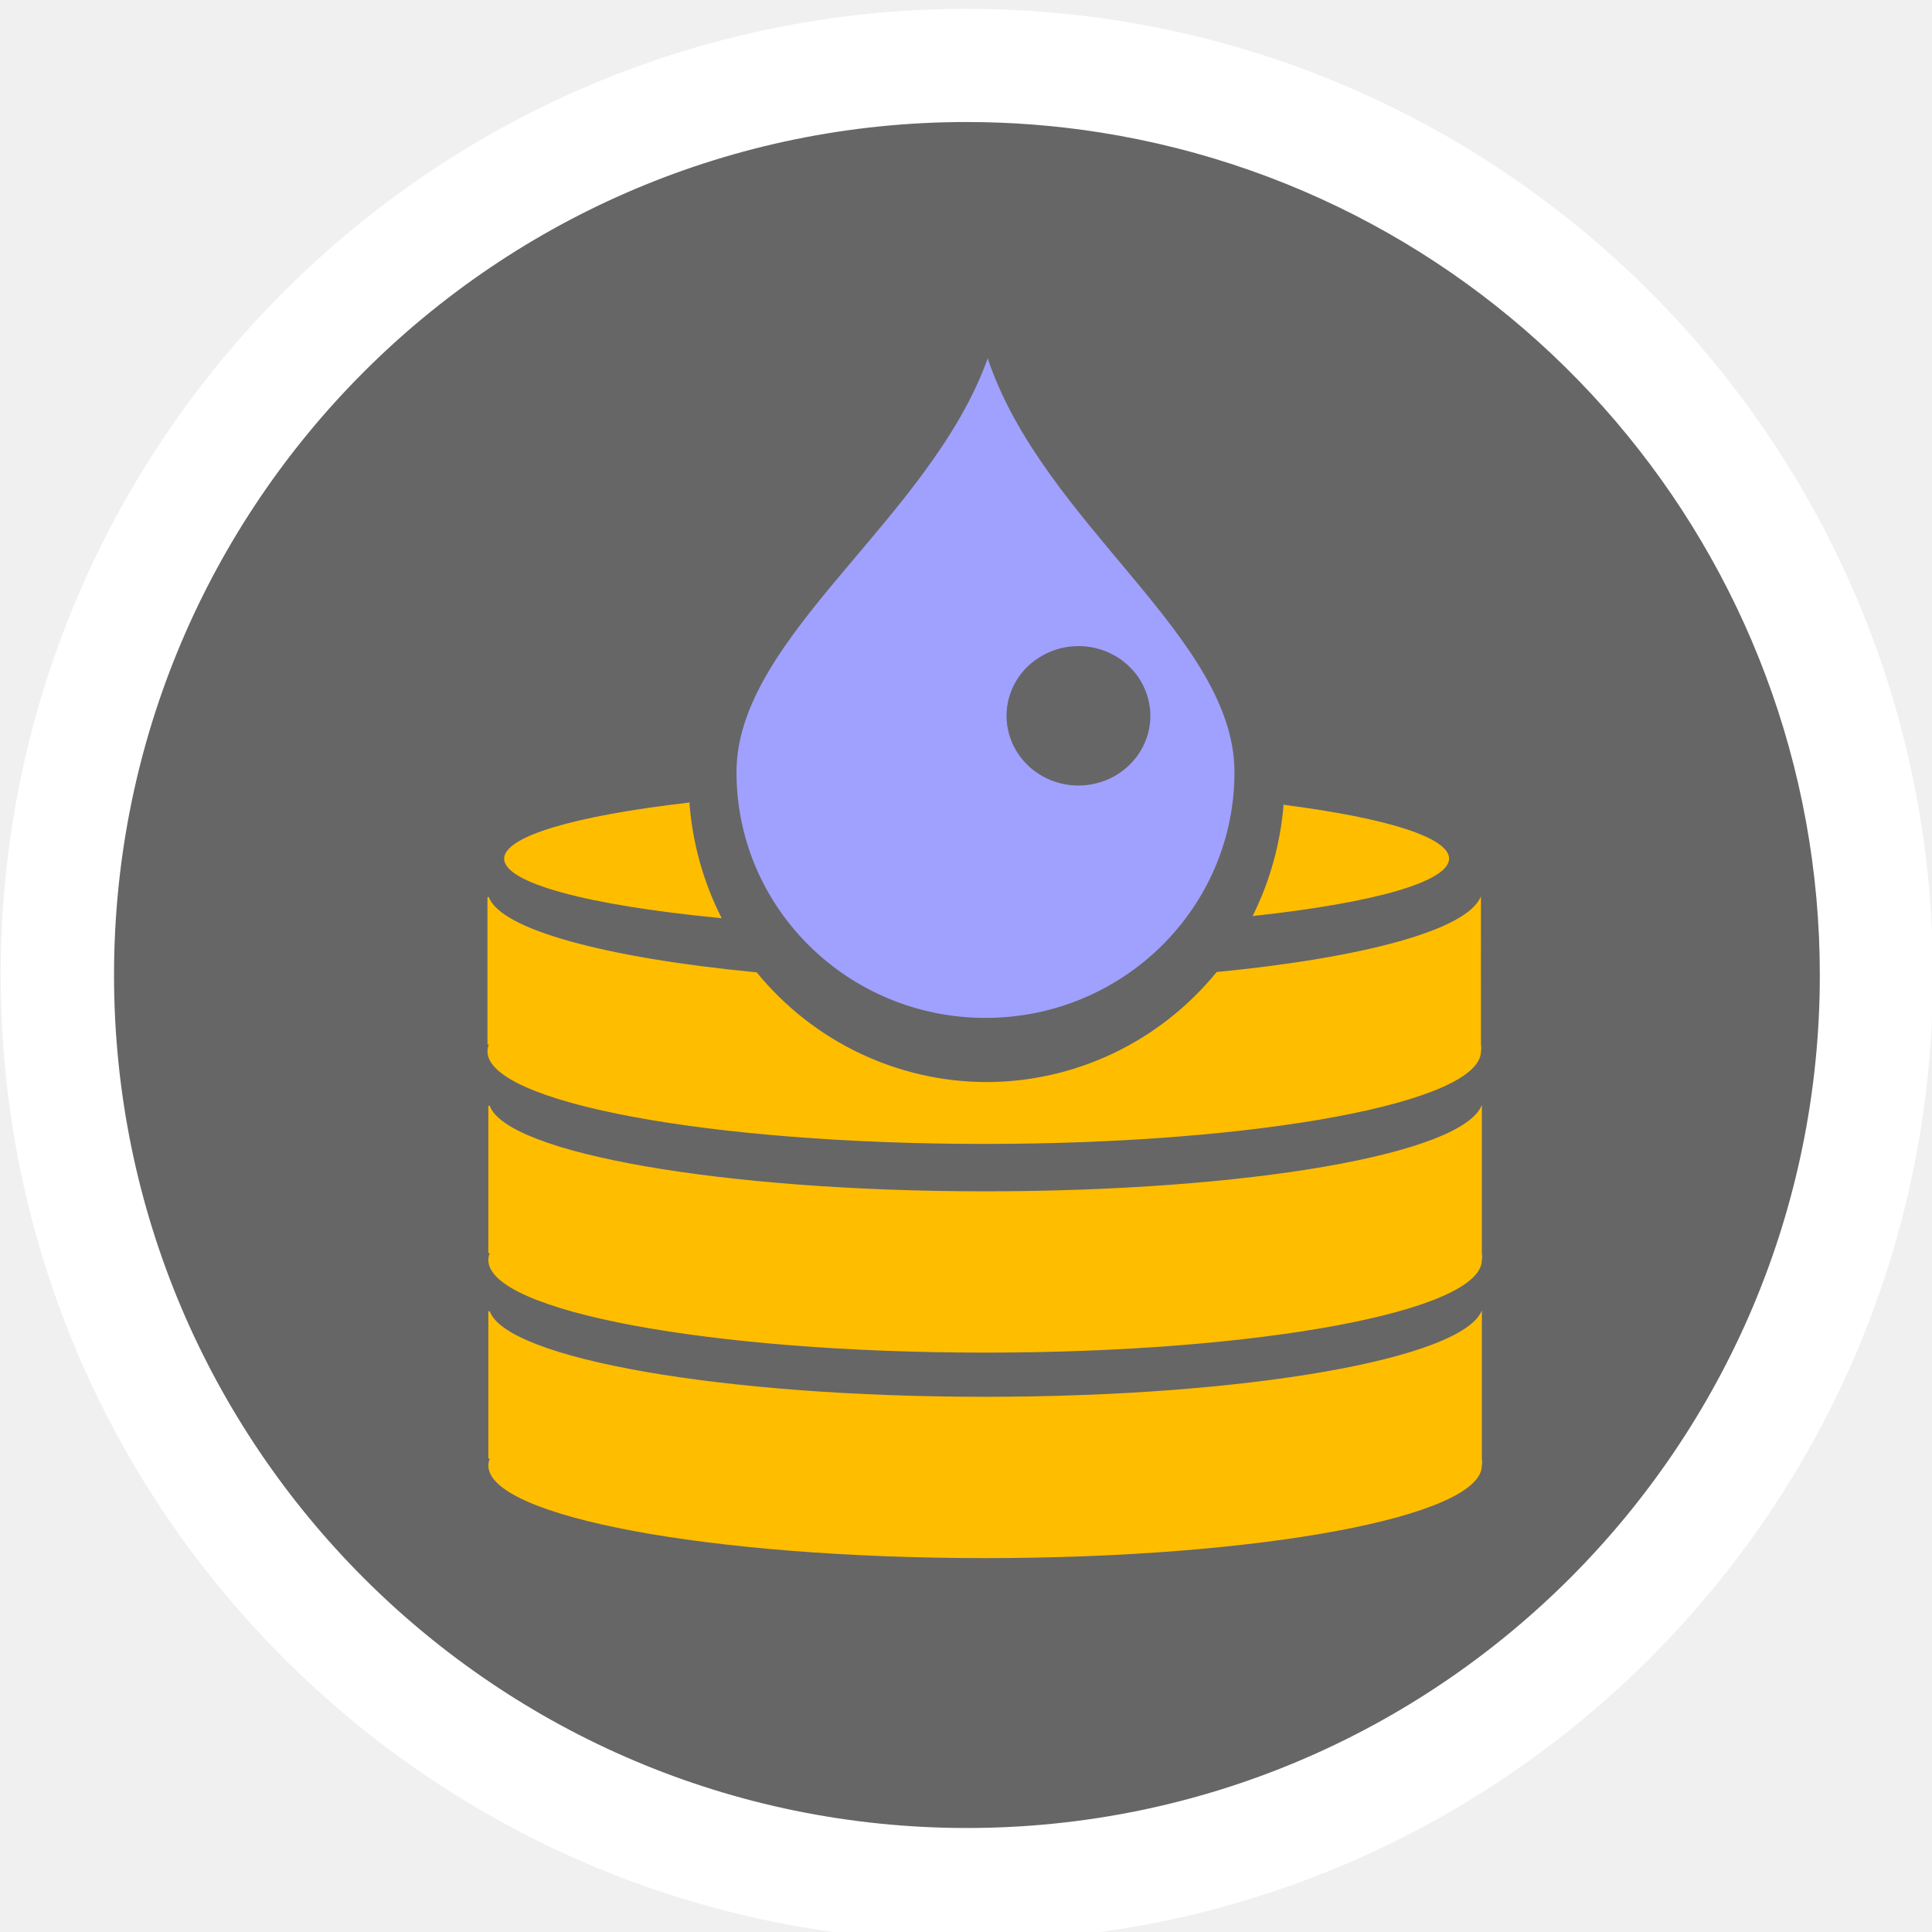
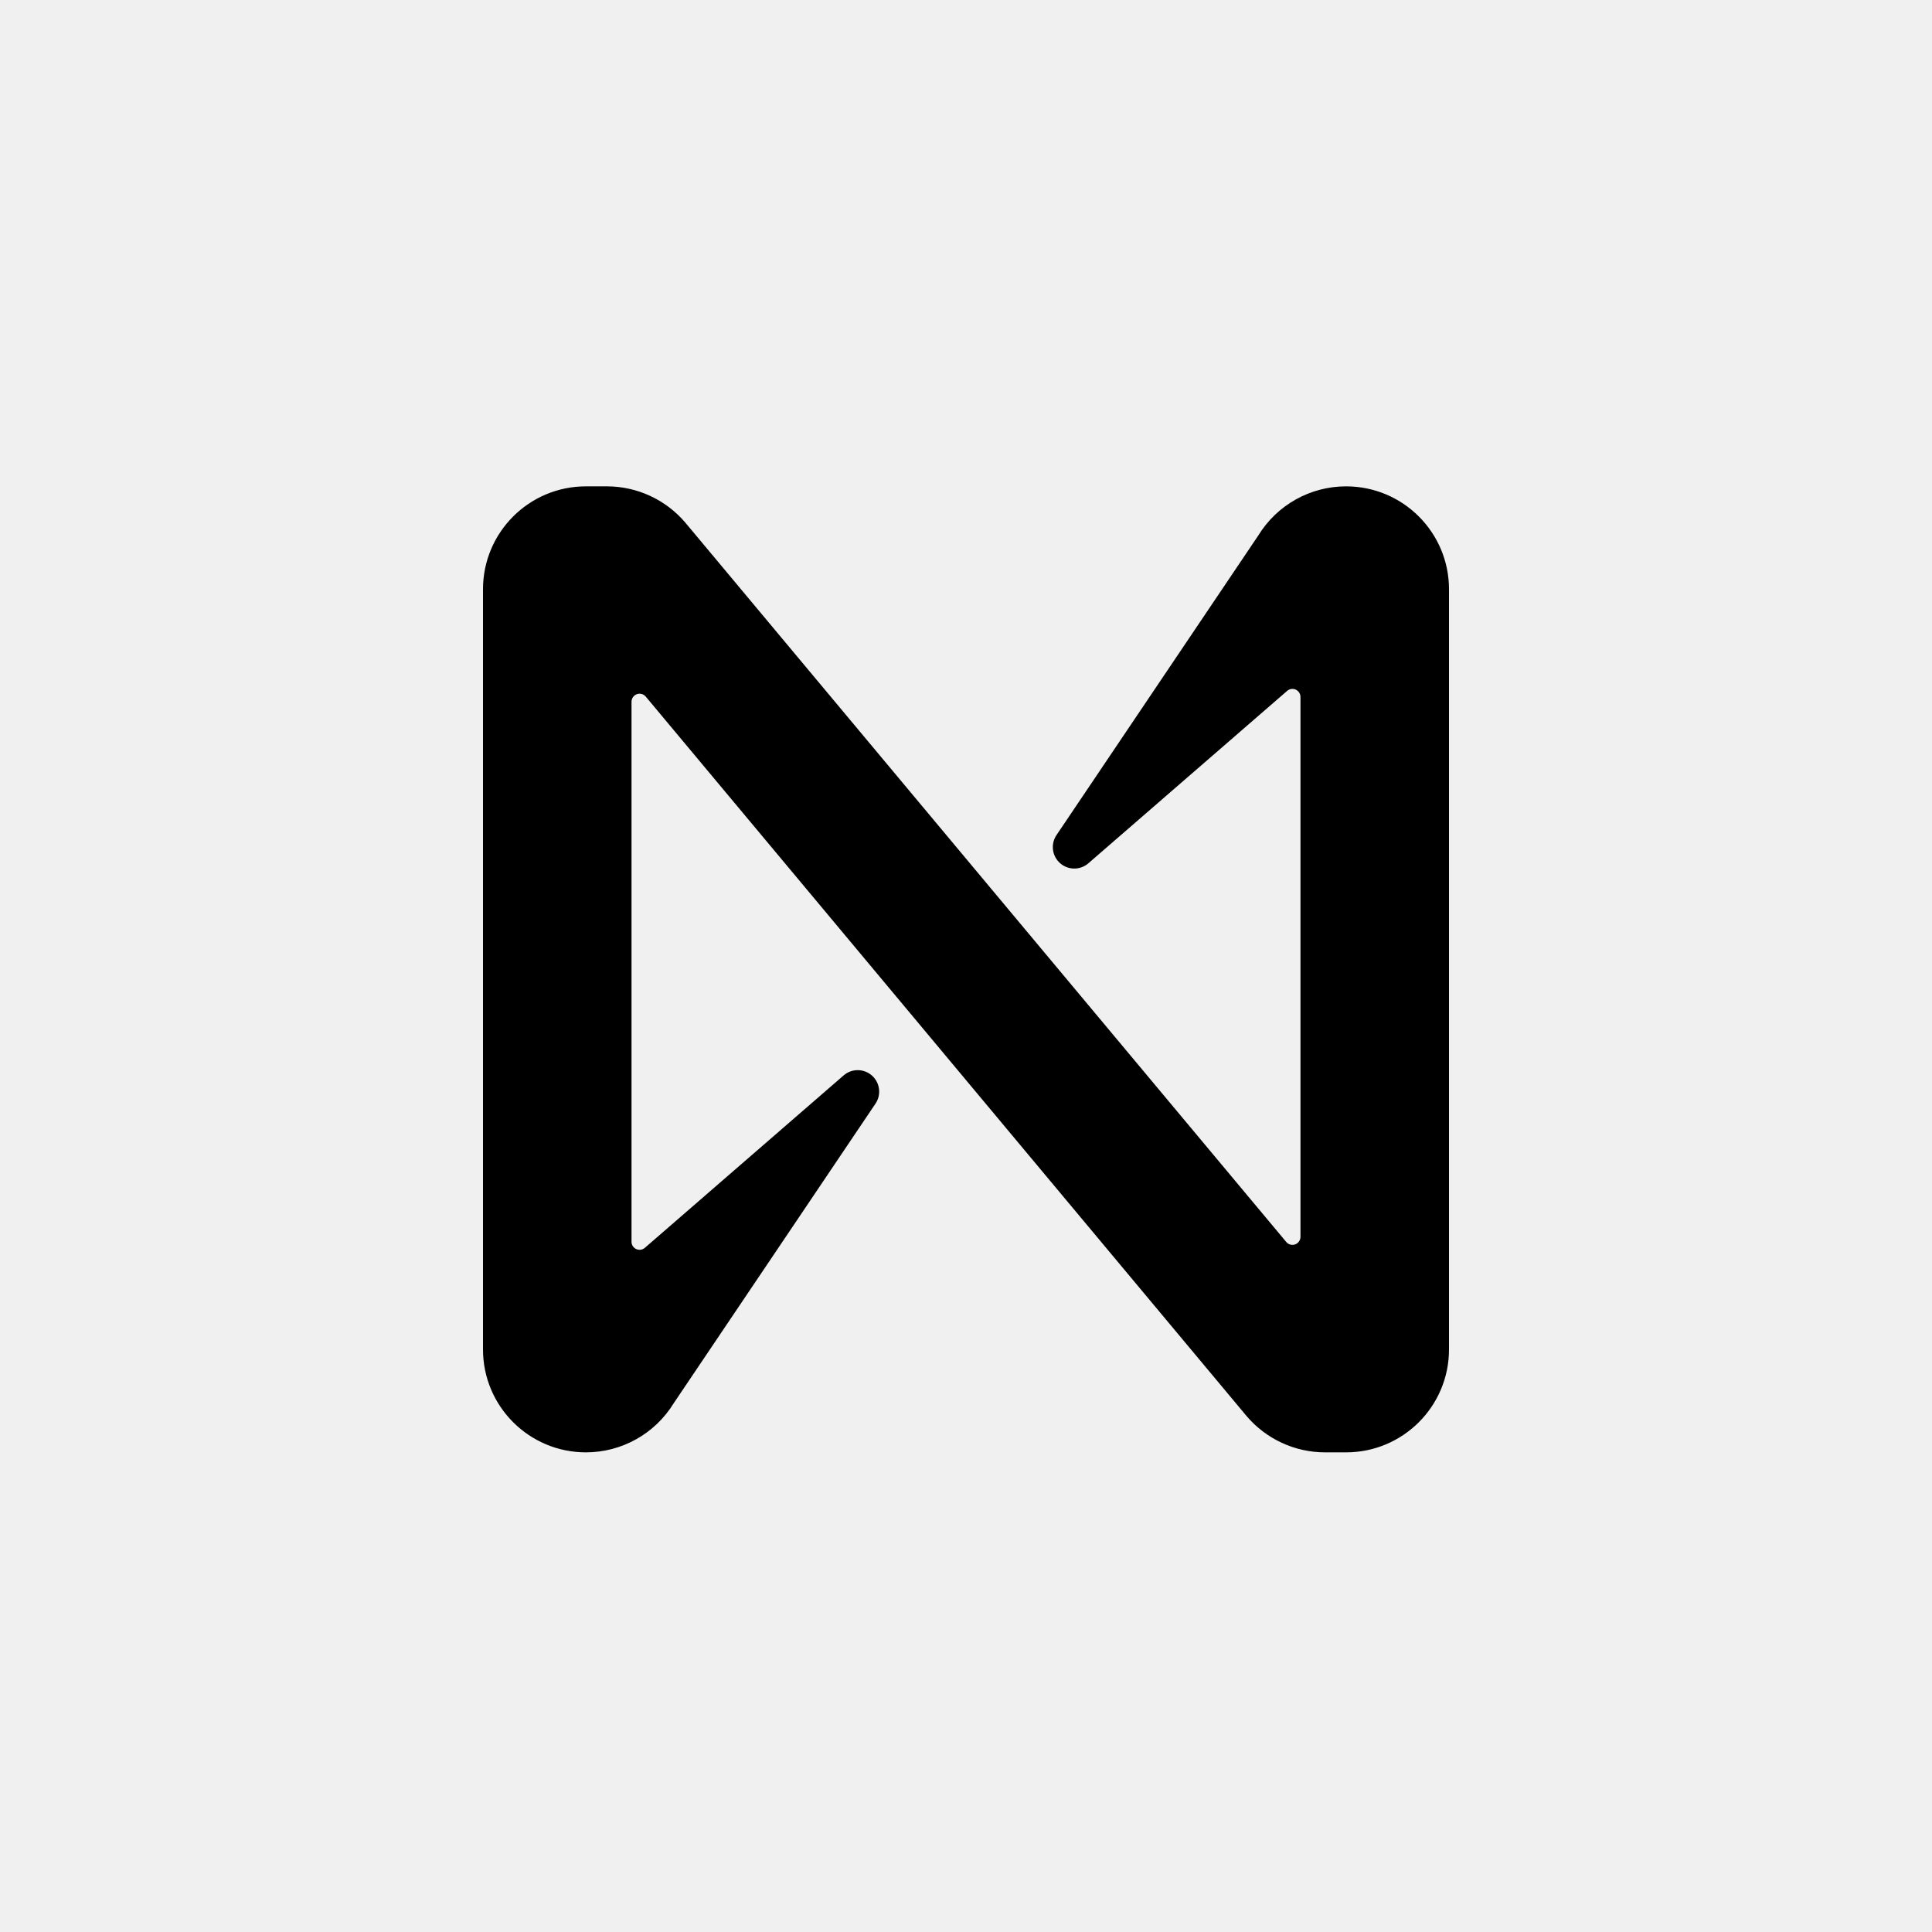
- <svg xmlns="http://www.w3.org/2000/svg" viewBox="0 0 67.79 67.79" version="1.1">
-   <path style="fill:#fff" d="M33.934.311a33.9 33.9 0 1 0 33.89 33.9 33.9 33.9 0 0 0-33.89-33.9z" id="path505" />
-   <path style="fill:#ffbd00;stroke:none;stroke-width:1px;stroke-linecap:butt;stroke-linejoin:miter;stroke-opacity:1;fill-opacity:1" d="m11.803 27.8 12.387.359 2.361 5.959 7.616 3.31 8.523-3.322 2.348-5.87 12.269.03L54.822 54.2 31.837 58.86 12.89 52.648z" id="path1051" />
-   <path style="fill:#a0a0ff;stroke:none;stroke-width:1px;stroke-linecap:butt;stroke-linejoin:miter;stroke-opacity:1;fill-opacity:1" d="m34.657 12.575-10.43 9.633 1.096 10.01 8.844 5.21 9.785-5.287 1.086-11.33z" id="path1815" />
-   <path id="path928" style="fill:#666;fill-opacity:1" d="M33.928 4.282a29.93 29.93 0 0 1 4.682.367 29.93 29.93 0 0 1 25.244 29.572 29.93 29.93 0 0 1-29.92 29.92 29.93 29.93 0 0 1-.006-59.86zm.729 8.293c-2.03 5.668-8.815 9.76-8.815 14.521 0 4.76 3.912 8.62 8.737 8.62 4.824 0 8.736-3.86 8.736-8.62s-6.707-8.697-8.658-14.521zM37.84 22.67a2.524 2.446 0 0 1 .246.012 2.524 2.446 0 0 1 .246.035 2.524 2.446 0 0 1 .24.059 2.524 2.446 0 0 1 .233.08 2.524 2.446 0 0 1 .225.104 2.524 2.446 0 0 1 .213.123 2.524 2.446 0 0 1 .197.142 2.524 2.446 0 0 1 .183.162 2.524 2.446 0 0 1 .168.178 2.524 2.446 0 0 1 .147.191 2.524 2.446 0 0 1 .127.207 2.524 2.446 0 0 1 .105.217 2.524 2.446 0 0 1 .084.227 2.524 2.446 0 0 1 .06.232 2.524 2.446 0 0 1 .038.237 2.524 2.446 0 0 1 .012.24 2.524 2.446 0 0 1-.086.633 2.524 2.446 0 0 1-.252.59 2.524 2.446 0 0 1-.403.507 2.524 2.446 0 0 1-.521.389 2.524 2.446 0 0 1-.61.244 2.524 2.446 0 0 1-.652.084 2.524 2.446 0 0 1-.654-.084 2.524 2.446 0 0 1-.607-.244 2.524 2.446 0 0 1-.524-.389 2.524 2.446 0 0 1-.4-.508 2.524 2.446 0 0 1-.252-.59 2.524 2.446 0 0 1-.086-.632 2.524 2.446 0 0 1 .086-.633 2.524 2.446 0 0 1 .252-.59 2.524 2.446 0 0 1 .4-.506A2.524 2.446 0 0 1 36.58 23a2.524 2.446 0 0 1 .607-.247 2.524 2.446 0 0 1 .654-.082zM24.19 28.16a16.579 2.485 0 0 0-6.502 1.965 16.579 2.485 0 0 0 7.635 2.093 10.483 10.6 0 0 1-1.133-4.058zm20.848.078a10.483 10.6 0 0 1-1.086 3.904 16.579 2.485 0 0 0 6.894-2.017 16.579 2.485 0 0 0-5.808-1.887zm6.925 3.21c-.455 1.177-4.097 2.154-9.273 2.659a10.483 10.6 0 0 1-8.072 3.861 10.483 10.6 0 0 1-8.067-3.85c-5.276-.506-8.978-1.498-9.398-2.64h-.049v5.17h.049a.69.69 0 0 0-.049.24c0 1.8 7.81 3.25 17.43 3.25 9.62 0 17.43-1.45 17.43-3.25a.69.69 0 0 0 0-.24zm.032 7.323c-.67 1.73-8.22 3.03-17.43 3.03-9.23 0-16.771-1.34-17.381-3h-.049v5.17h.049a.69.69 0 0 0-.049.24c0 1.8 7.81 3.25 17.43 3.25 9.62 0 17.43-1.45 17.43-3.25a.69.69 0 0 0 0-.24zm0 7.21c-.67 1.69-8.22 3.03-17.43 3.03-9.23 0-16.771-1.34-17.381-3h-.049v5.17h.049a.69.69 0 0 0-.049.24c0 1.8 7.81 3.25 17.43 3.25 9.62 0 17.43-1.45 17.43-3.25a.69.69 0 0 0 0-.24z" />
+ <svg xmlns="http://www.w3.org/2000/svg" viewBox="0 0 288 288">
+   <g id="Layer_1" data-name="Layer 1">
+     <path d="M187.58,79.81l-30.1,44.69a3.2,3.2,0,0,0,4.75,4.2L191.86,103a1.2,1.2,0,0,1,2,.91v80.46a1.2,1.2,0,0,1-2.12.77L102.18,77.93A15.35,15.35,0,0,0,90.47,72.5H87.34A15.34,15.34,0,0,0,72,87.84V201.16A15.34,15.34,0,0,0,87.34,216.5h0a15.35,15.35,0,0,0,13.08-7.31l30.1-44.69a3.2,3.2,0,0,0-4.75-4.2L96.14,186a1.2,1.2,0,0,1-2-.91V104.61a1.2,1.2,0,0,1,2.12-.77l89.55,107.23a15.35,15.35,0,0,0,11.71,5.43h3.13A15.34,15.34,0,0,0,216,201.16V87.84A15.34,15.34,0,0,0,200.66,72.5h0A15.35,15.35,0,0,0,187.58,79.81Z" />
+   </g>
</svg>
